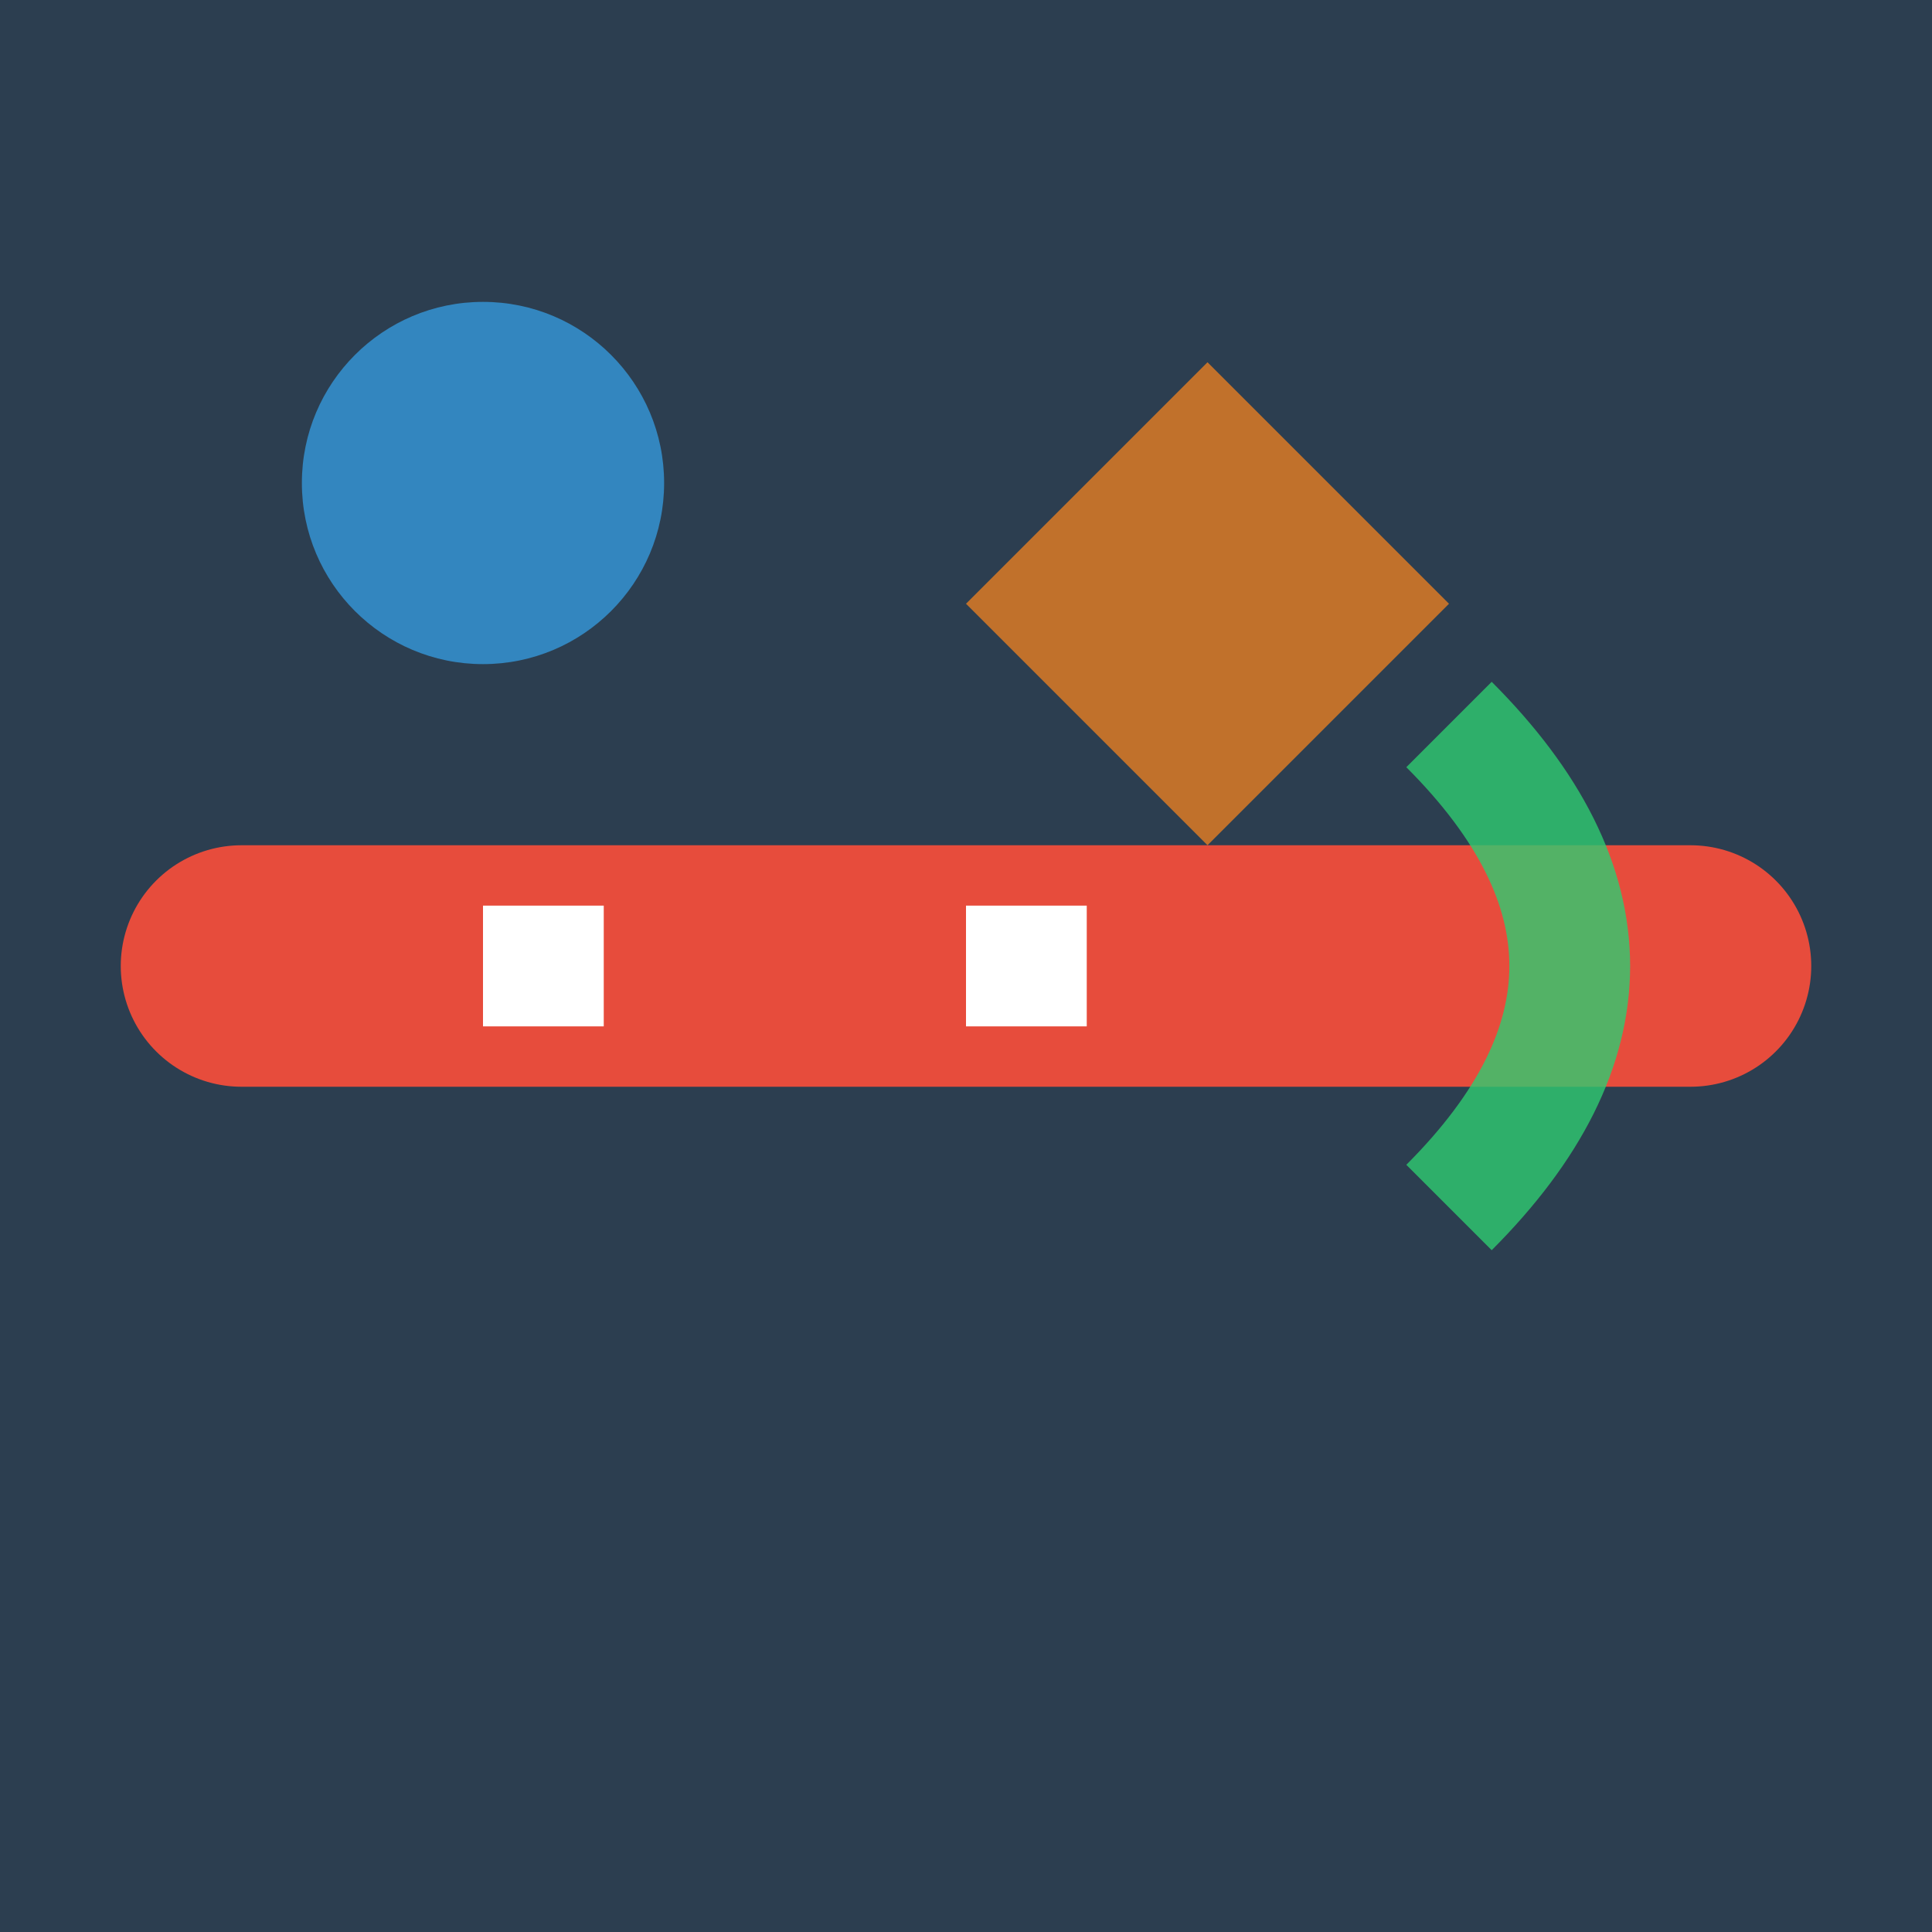
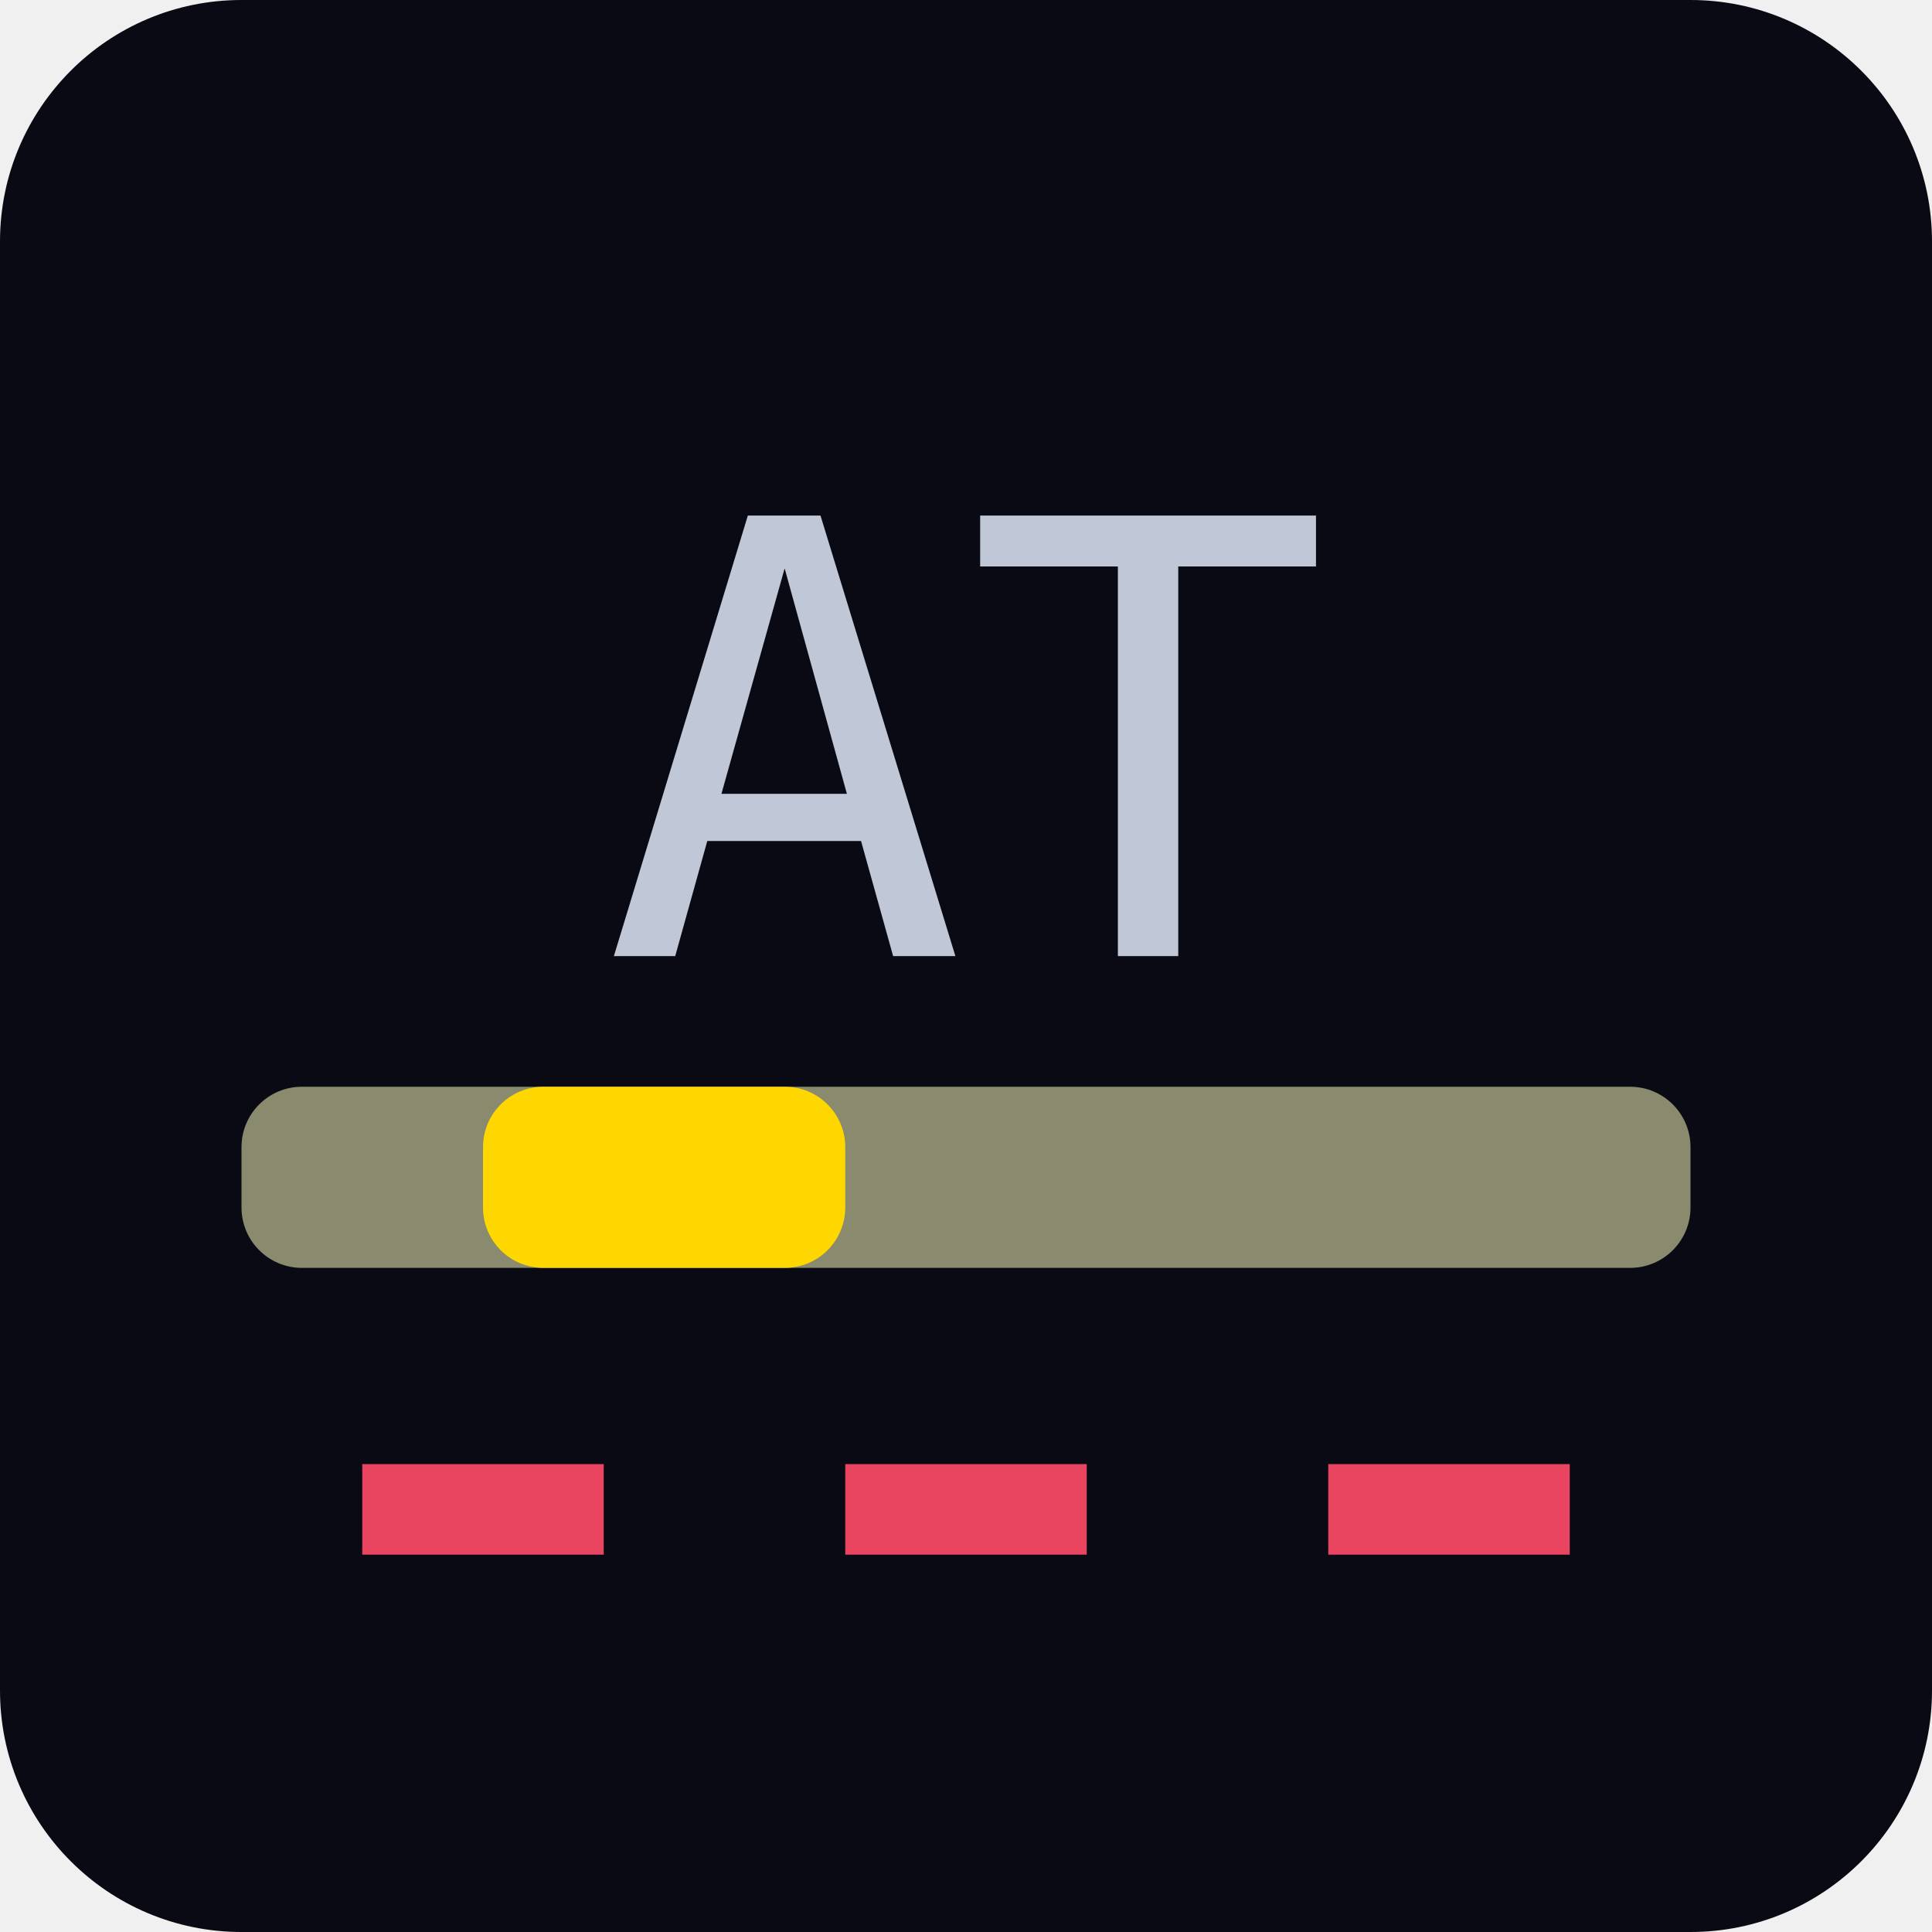
<svg xmlns="http://www.w3.org/2000/svg" width="32" height="32" viewBox="0 0 32 32">
-   <rect width="32" height="32" fill="#2c3e50" />
-   <path d="M4 16 L28 16" stroke="#e74c3c" stroke-width="4" stroke-linecap="round" />
-   <circle cx="8" cy="8" r="3" fill="#3498db" opacity="0.8" />
-   <path d="M20 6 L24 10 L20 14 L16 10 Z" fill="#e67e22" opacity="0.8" />
-   <path d="M24 20 Q28 16 24 12" stroke="#2ecc71" stroke-width="2" fill="none" opacity="0.8" />
-   <path d="M8 16 L12 16" stroke="#fff" stroke-width="2" stroke-dasharray="2 2" />
-   <path d="M16 16 L20 16" stroke="#fff" stroke-width="2" stroke-dasharray="2 2" />
+   <rect width="32" height="32" rx="4" fill="#0a0a14" />
+   <text x="16" y="13" font-family="monospace" font-size="10" fill="#c0c8d8" text-anchor="middle" dominant-baseline="middle">AT</text>
+   <rect x="4" y="18" width="24" height="3" fill="#8a8a6e" rx="1" />
+   <rect x="8" y="18" width="6" height="3" fill="#ffd700" rx="1" />
+   <line x1="6" y1="25" x2="10" y2="25" stroke="#e94560" stroke-width="1.5" />
+   <line x1="14" y1="25" x2="18" y2="25" stroke="#e94560" stroke-width="1.5" />
+   <line x1="22" y1="25" x2="26" y2="25" stroke="#e94560" stroke-width="1.5" />
</svg>
